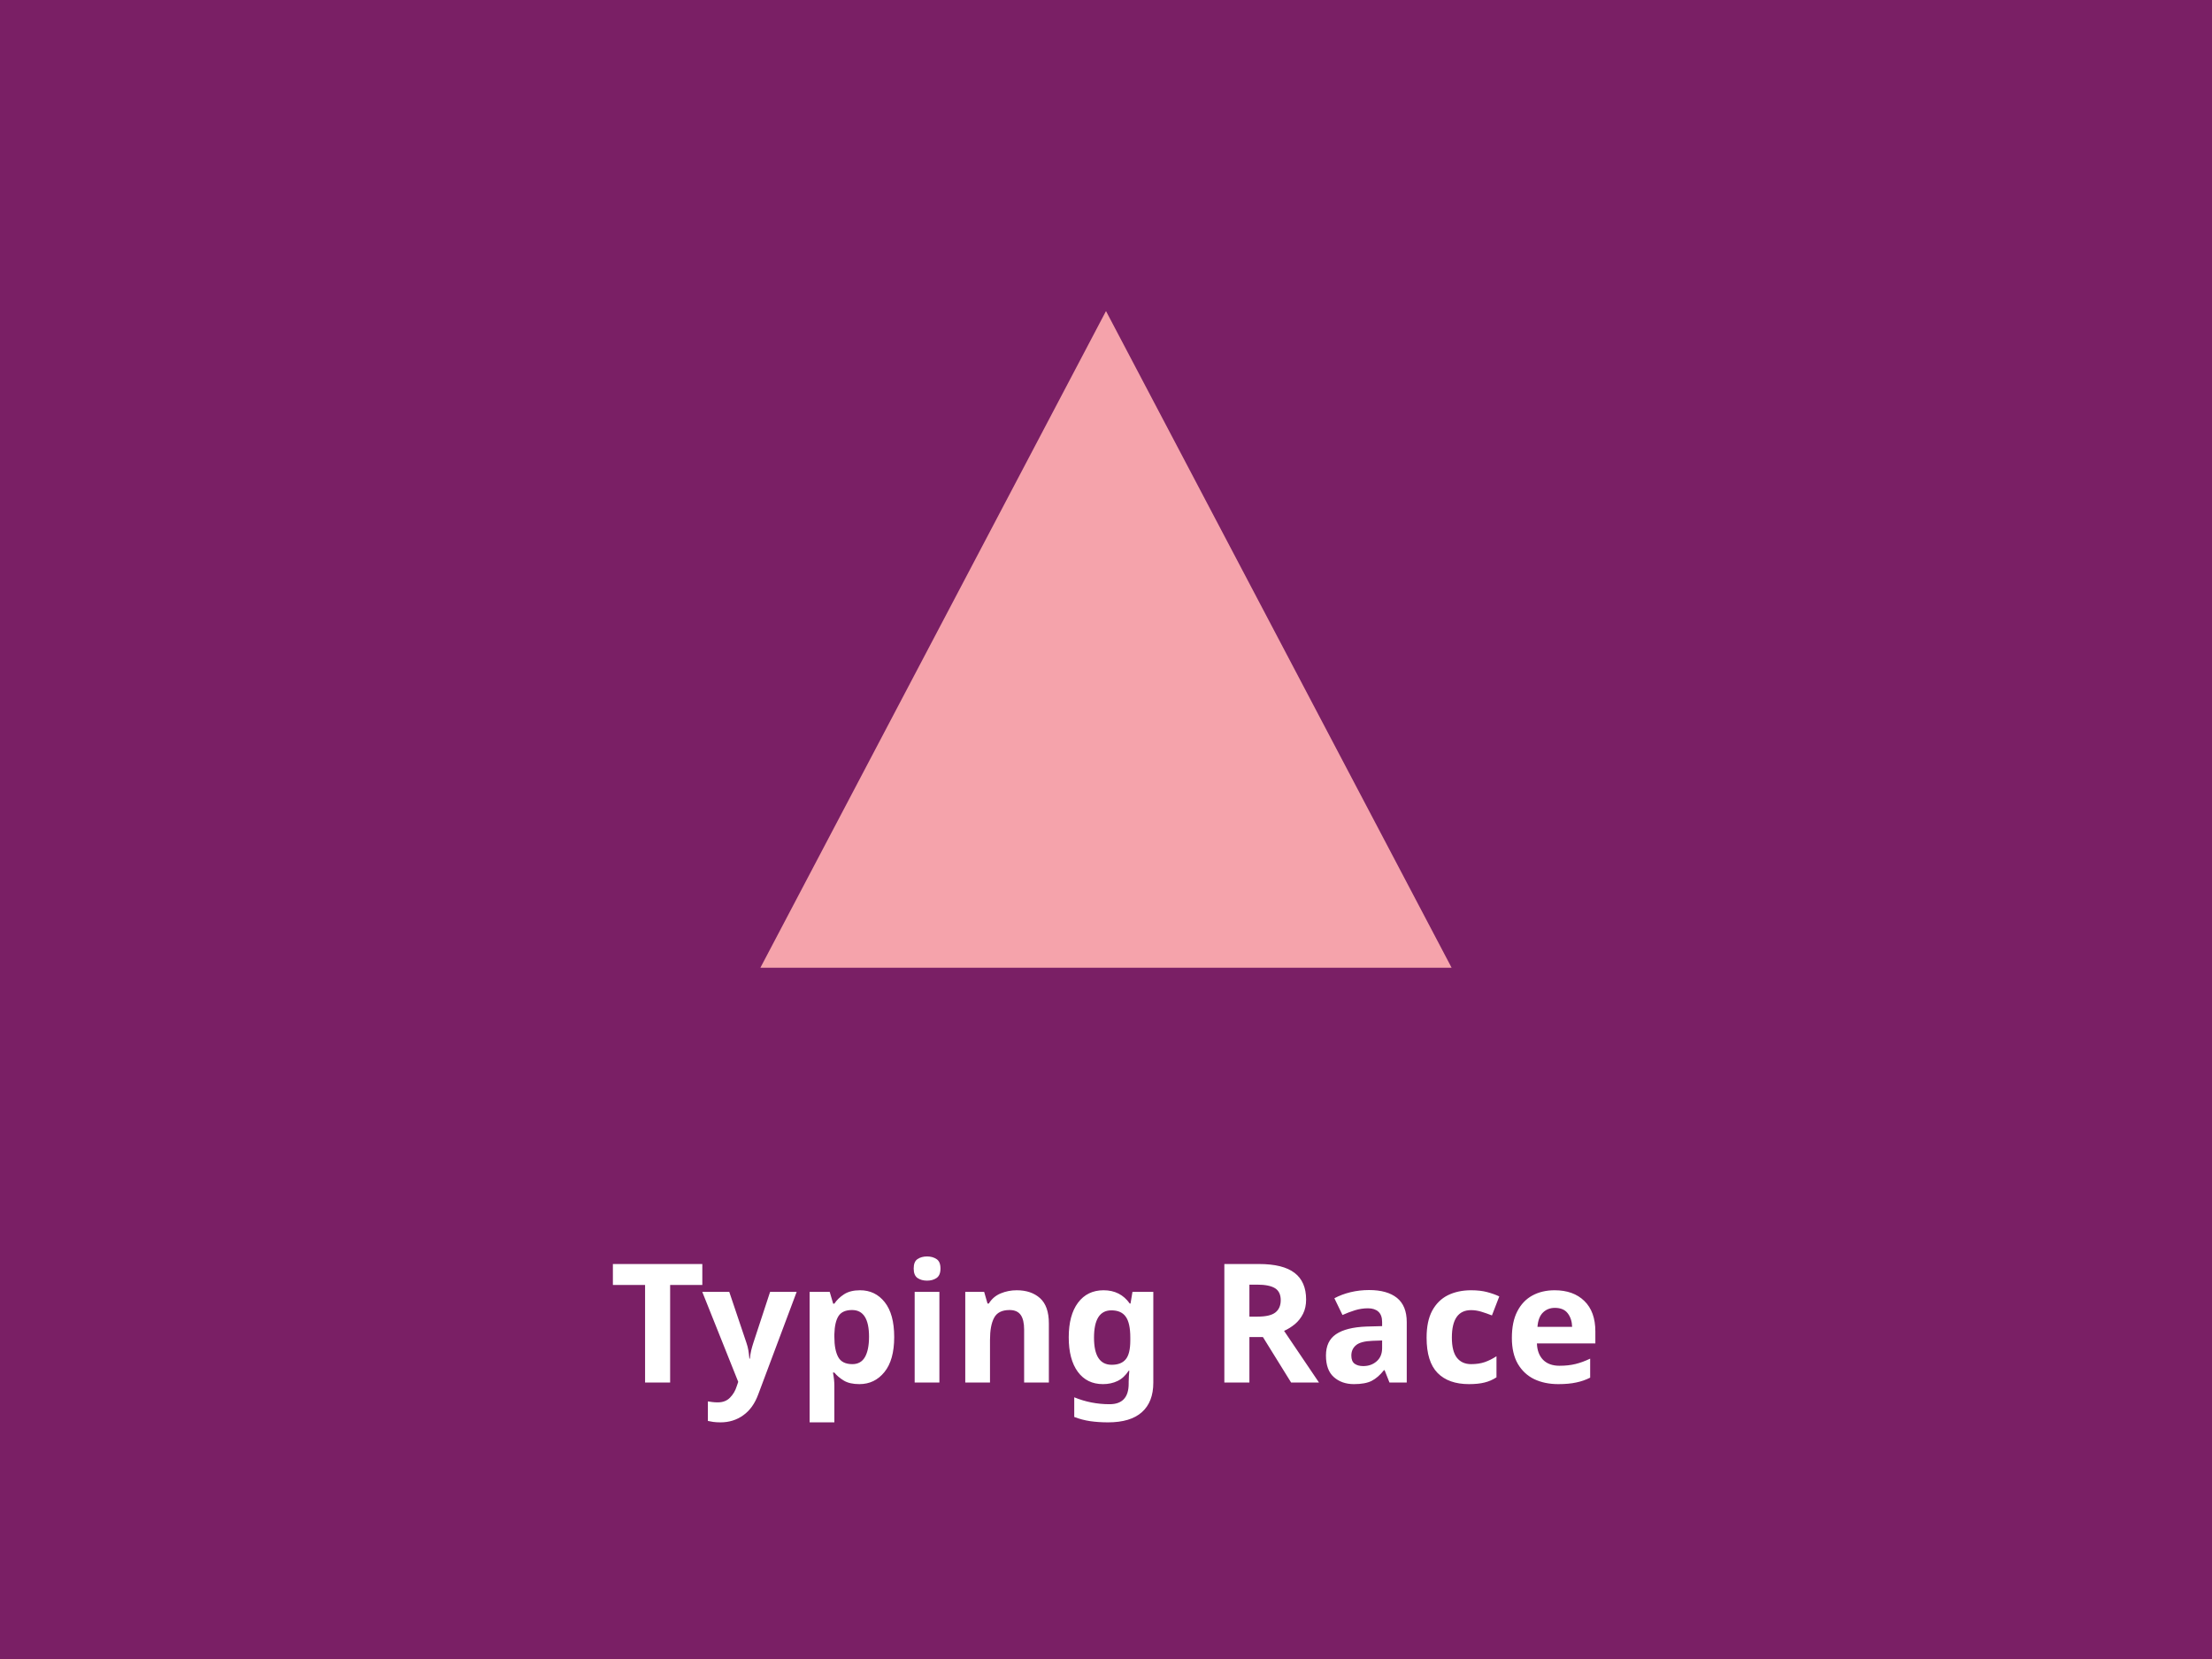
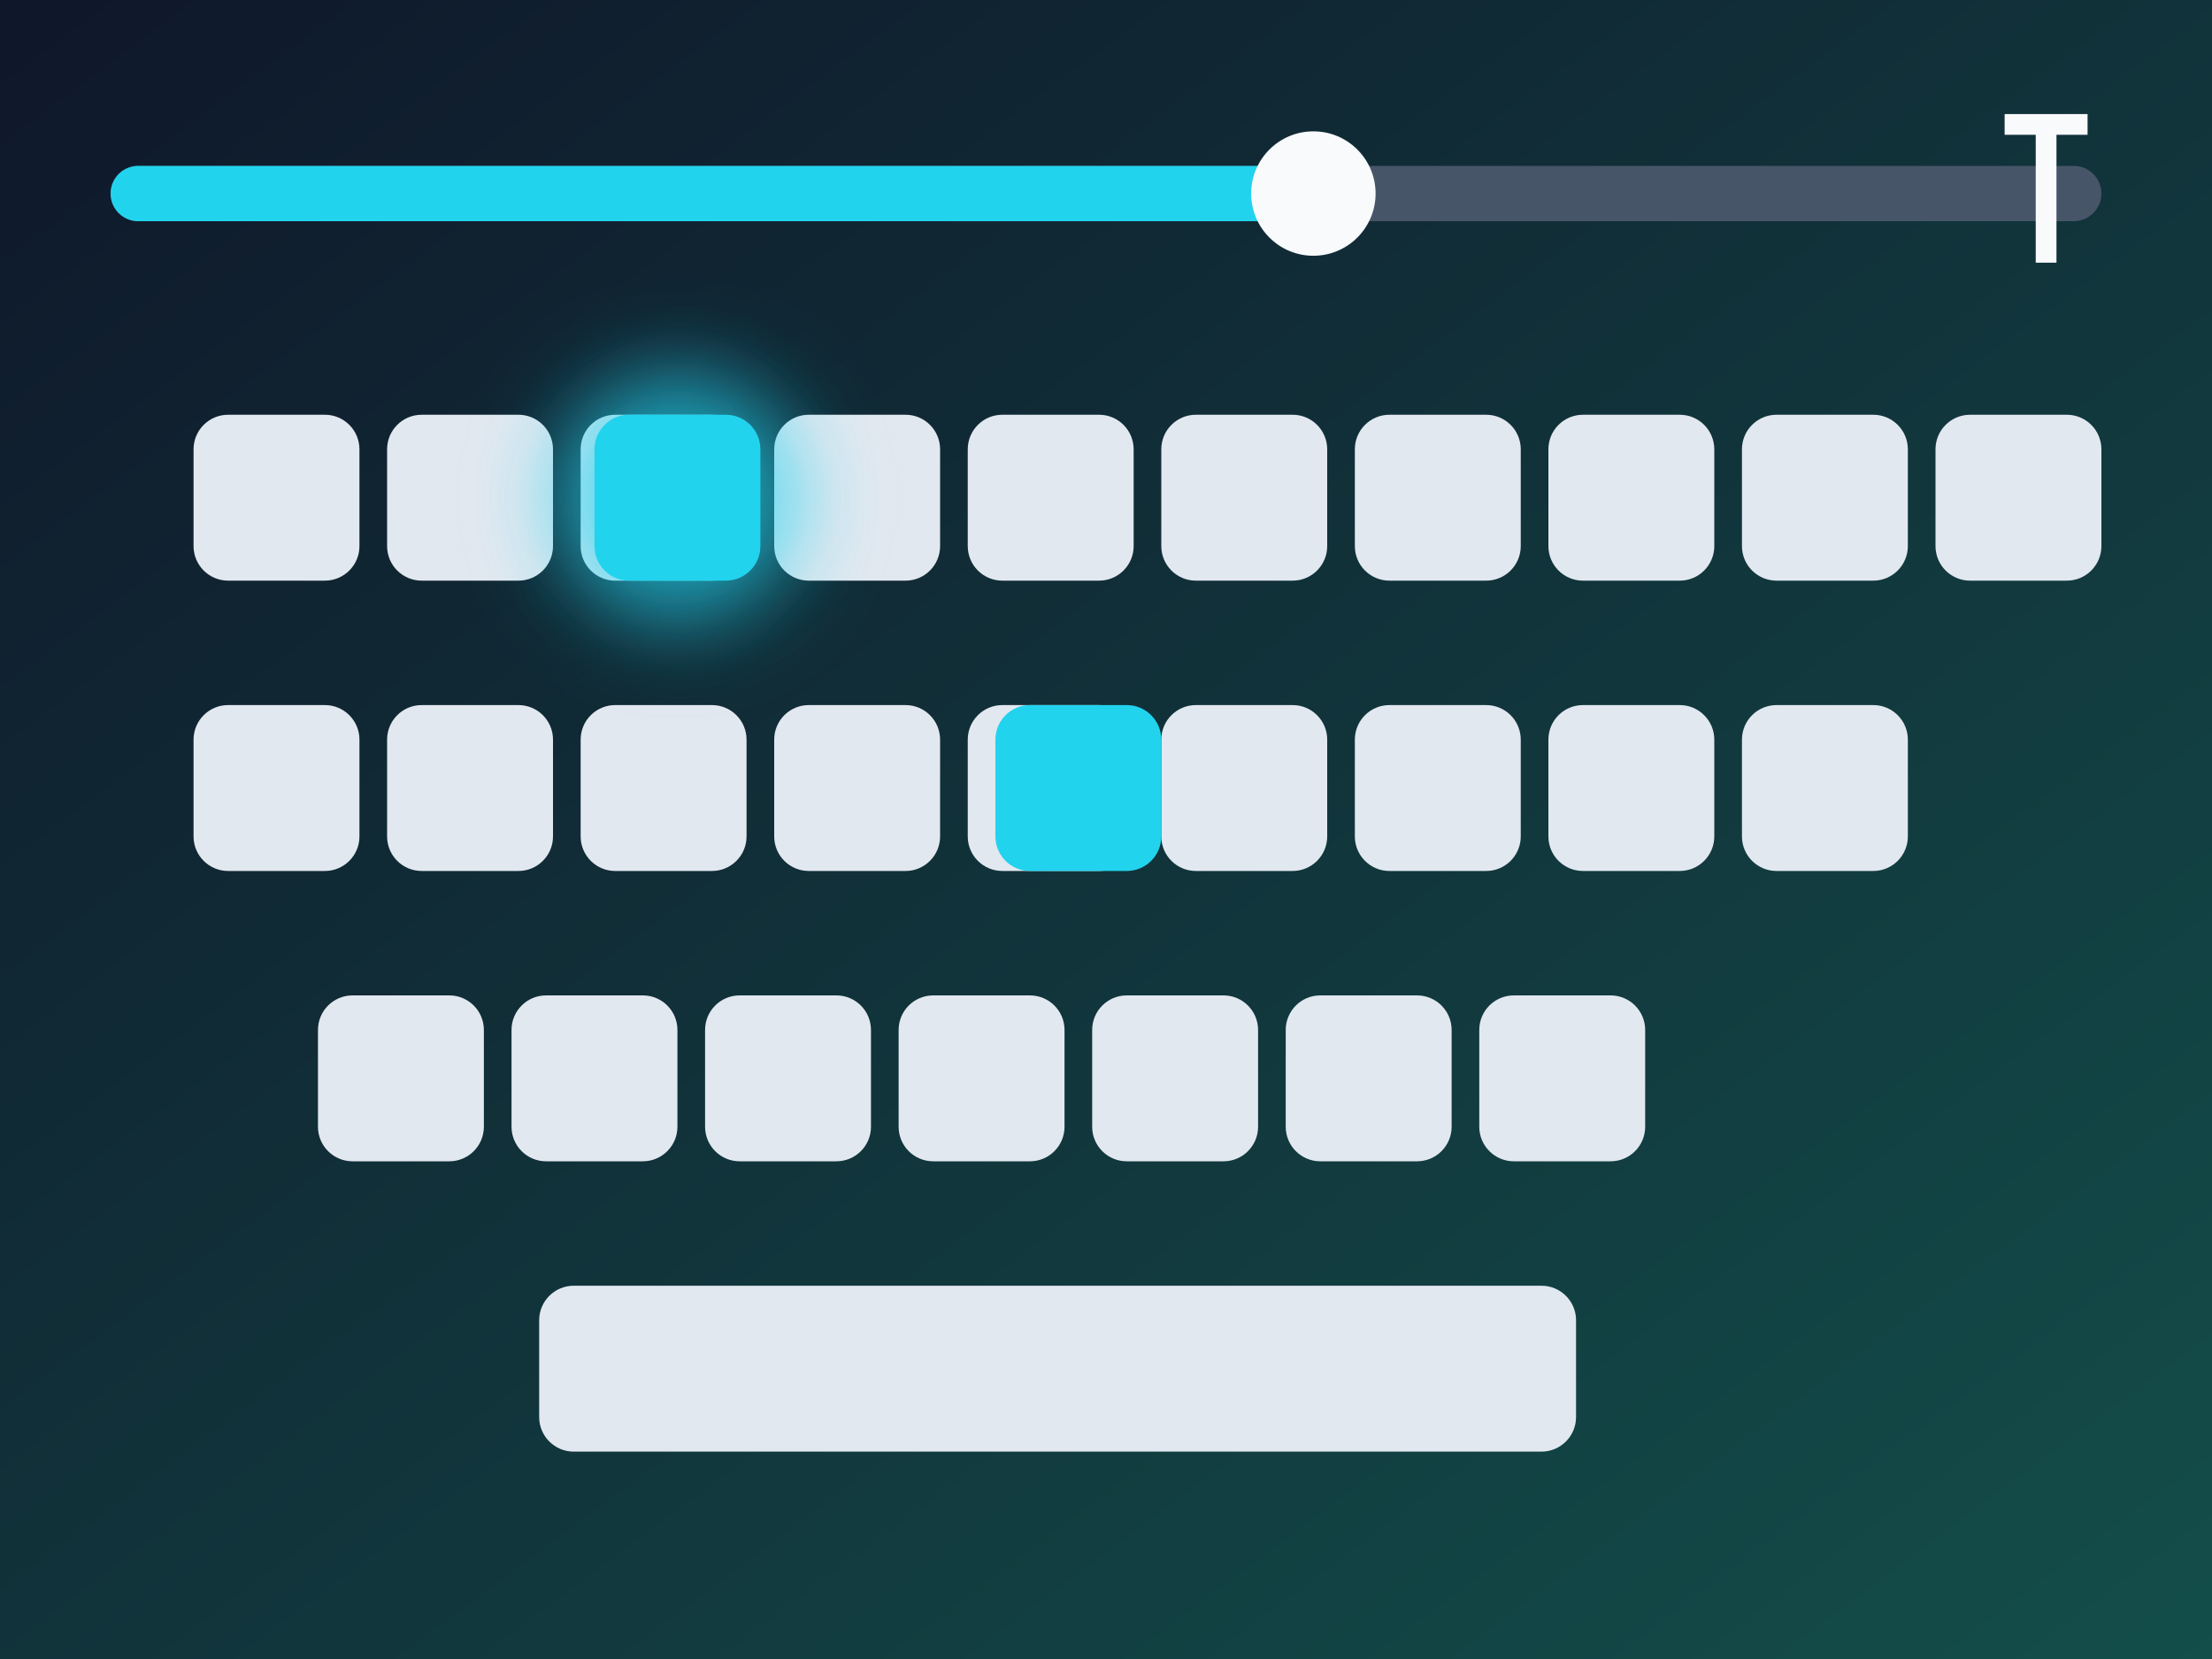
<svg xmlns="http://www.w3.org/2000/svg" viewBox="0 0 320 240" width="320" height="240" role="img">
-   <rect width="320" height="240" fill="hsl(314,60%,30%)" />
-   <polygon points="160,45 210,140 110,140" fill="hsl(354,80%,80%)" />
-   <text x="160" y="200" text-anchor="middle" font-family="sans-serif" font-size="24" font-weight="bold" fill="#ffffff">Typing Race</text>
+   <defs>
+     <linearGradient id="bg" x1="0" y1="0" x2="1" y2="1">
+       <stop offset="0" stop-color="#0f172a" />
+       <stop offset="1" stop-color="#134e4a" />
+     </linearGradient>
+     <filter id="g" x="-100%" y="-100%" width="300%" height="300%">
+       <feGaussianBlur stdDeviation="6" />
+     </filter>
+   </defs>
+   <rect width="320" height="240" fill="url(#bg)" />
+   <rect x="28" y="60" width="24" height="24" rx="5" fill="#e2e8f0" />
+   <rect x="56" y="60" width="24" height="24" rx="5" fill="#e2e8f0" />
+   <rect x="84" y="60" width="24" height="24" rx="5" fill="#e2e8f0" />
+   <rect x="112" y="60" width="24" height="24" rx="5" fill="#e2e8f0" />
+   <rect x="140" y="60" width="24" height="24" rx="5" fill="#e2e8f0" />
+   <rect x="168" y="60" width="24" height="24" rx="5" fill="#e2e8f0" />
+   <rect x="196" y="60" width="24" height="24" rx="5" fill="#e2e8f0" />
+   <rect x="224" y="60" width="24" height="24" rx="5" fill="#e2e8f0" />
+   <rect x="252" y="60" width="24" height="24" rx="5" fill="#e2e8f0" />
+   <rect x="280" y="60" width="24" height="24" rx="5" fill="#e2e8f0" />
+   <rect x="28" y="102" width="24" height="24" rx="5" fill="#e2e8f0" />
+   <rect x="56" y="102" width="24" height="24" rx="5" fill="#e2e8f0" />
+   <rect x="84" y="102" width="24" height="24" rx="5" fill="#e2e8f0" />
+   <rect x="112" y="102" width="24" height="24" rx="5" fill="#e2e8f0" />
+   <rect x="140" y="102" width="24" height="24" rx="5" fill="#e2e8f0" />
+   <rect x="168" y="102" width="24" height="24" rx="5" fill="#e2e8f0" />
+   <rect x="196" y="102" width="24" height="24" rx="5" fill="#e2e8f0" />
+   <rect x="224" y="102" width="24" height="24" rx="5" fill="#e2e8f0" />
+   <rect x="252" y="102" width="24" height="24" rx="5" fill="#e2e8f0" />
+   <rect x="46" y="144" width="24" height="24" rx="5" fill="#e2e8f0" />
+   <rect x="74" y="144" width="24" height="24" rx="5" fill="#e2e8f0" />
+   <rect x="102" y="144" width="24" height="24" rx="5" fill="#e2e8f0" />
+   <rect x="130" y="144" width="24" height="24" rx="5" fill="#e2e8f0" />
+   <rect x="158" y="144" width="24" height="24" rx="5" fill="#e2e8f0" />
+   <rect x="186" y="144" width="24" height="24" rx="5" fill="#e2e8f0" />
+   <rect x="214" y="144" width="24" height="24" rx="5" fill="#e2e8f0" />
+   <rect x="78" y="186" width="150" height="24" rx="5" fill="#e2e8f0" />
+   <circle cx="98" cy="72" r="18" fill="#22d3ee" opacity="0.7" filter="url(#g)" />
+   <rect x="86" y="60" width="24" height="24" rx="5" fill="#22d3ee" />
+   <rect x="144" y="102" width="24" height="24" rx="5" fill="#22d3ee" />
+   <path d="M20 28H300" stroke="#475569" stroke-width="8" stroke-linecap="round" />
+   <path d="M20 28H190" stroke="#22d3ee" stroke-width="8" stroke-linecap="round" />
+   <circle cx="190" cy="28" r="9" fill="#f8fafc" />
+   <path d="M296 18v20M290 18h12" stroke="#f8fafc" stroke-width="3" />
</svg>
